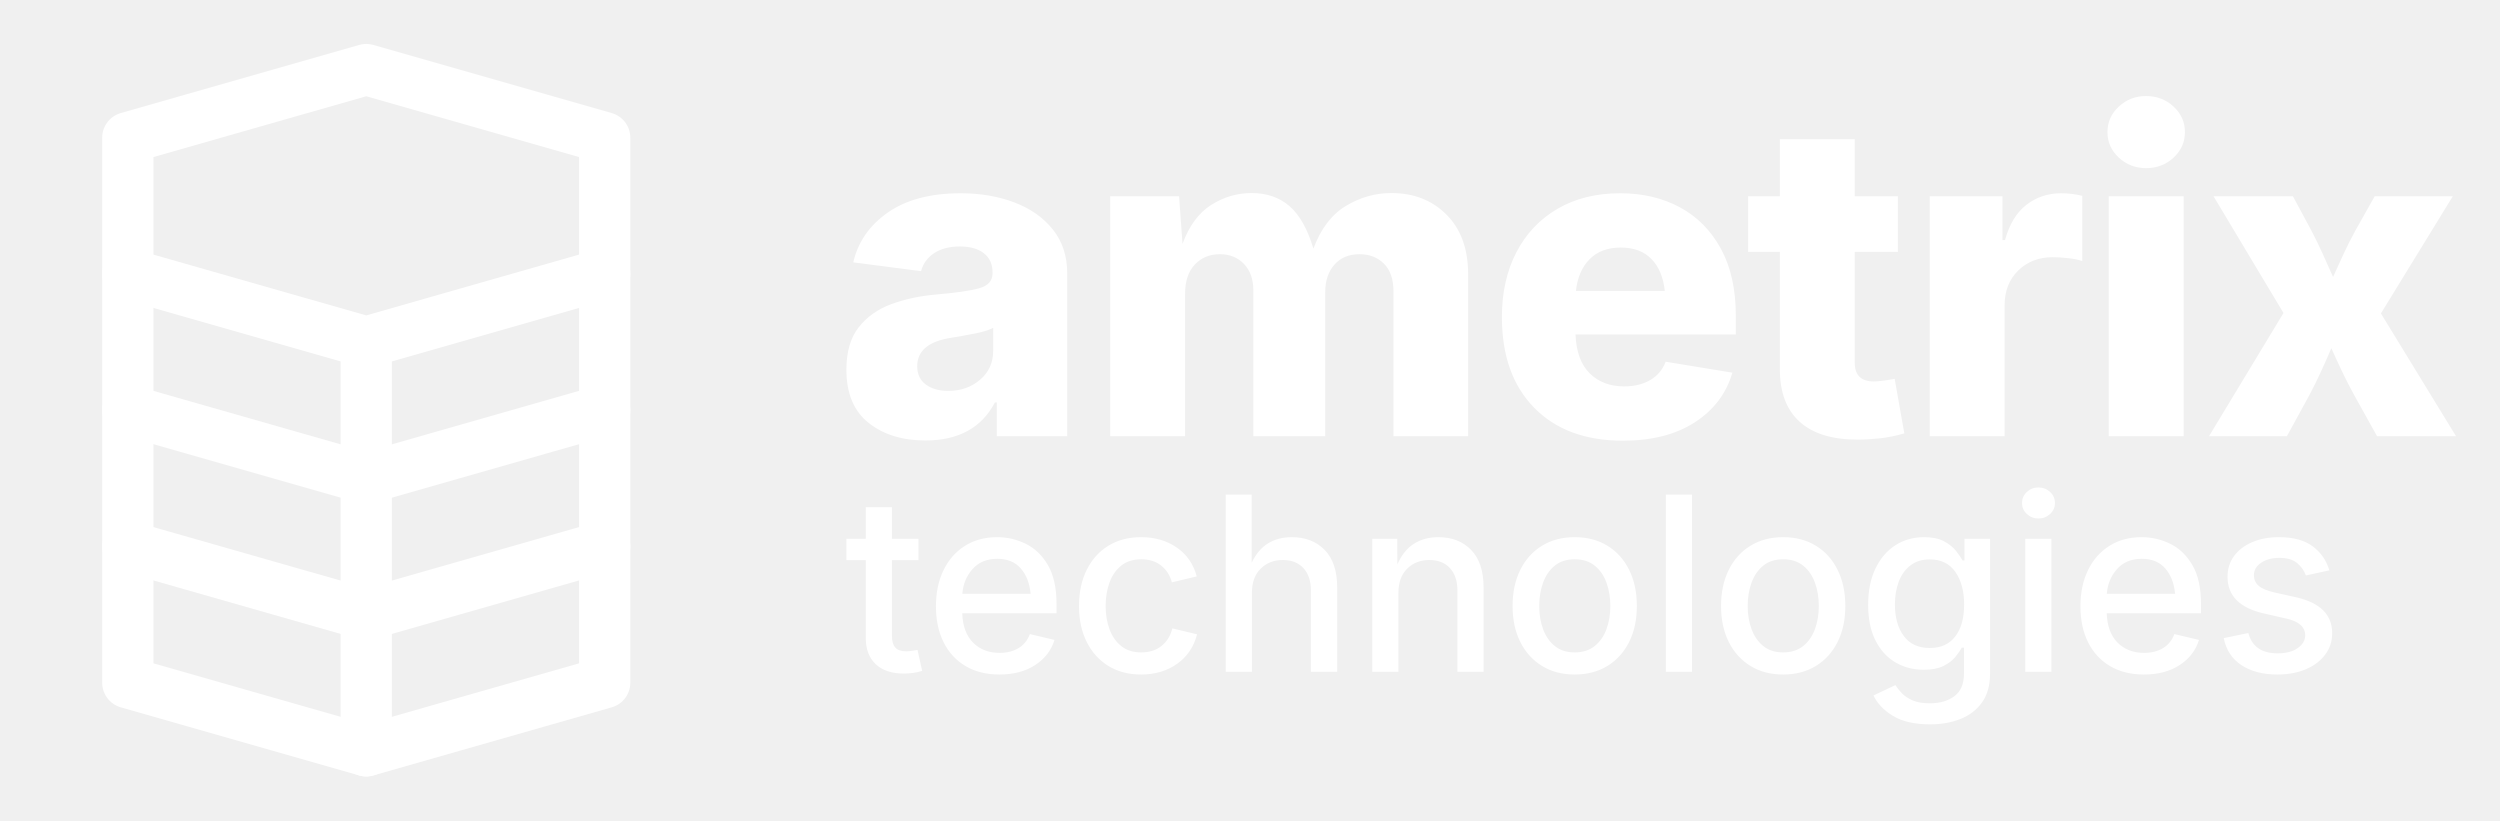
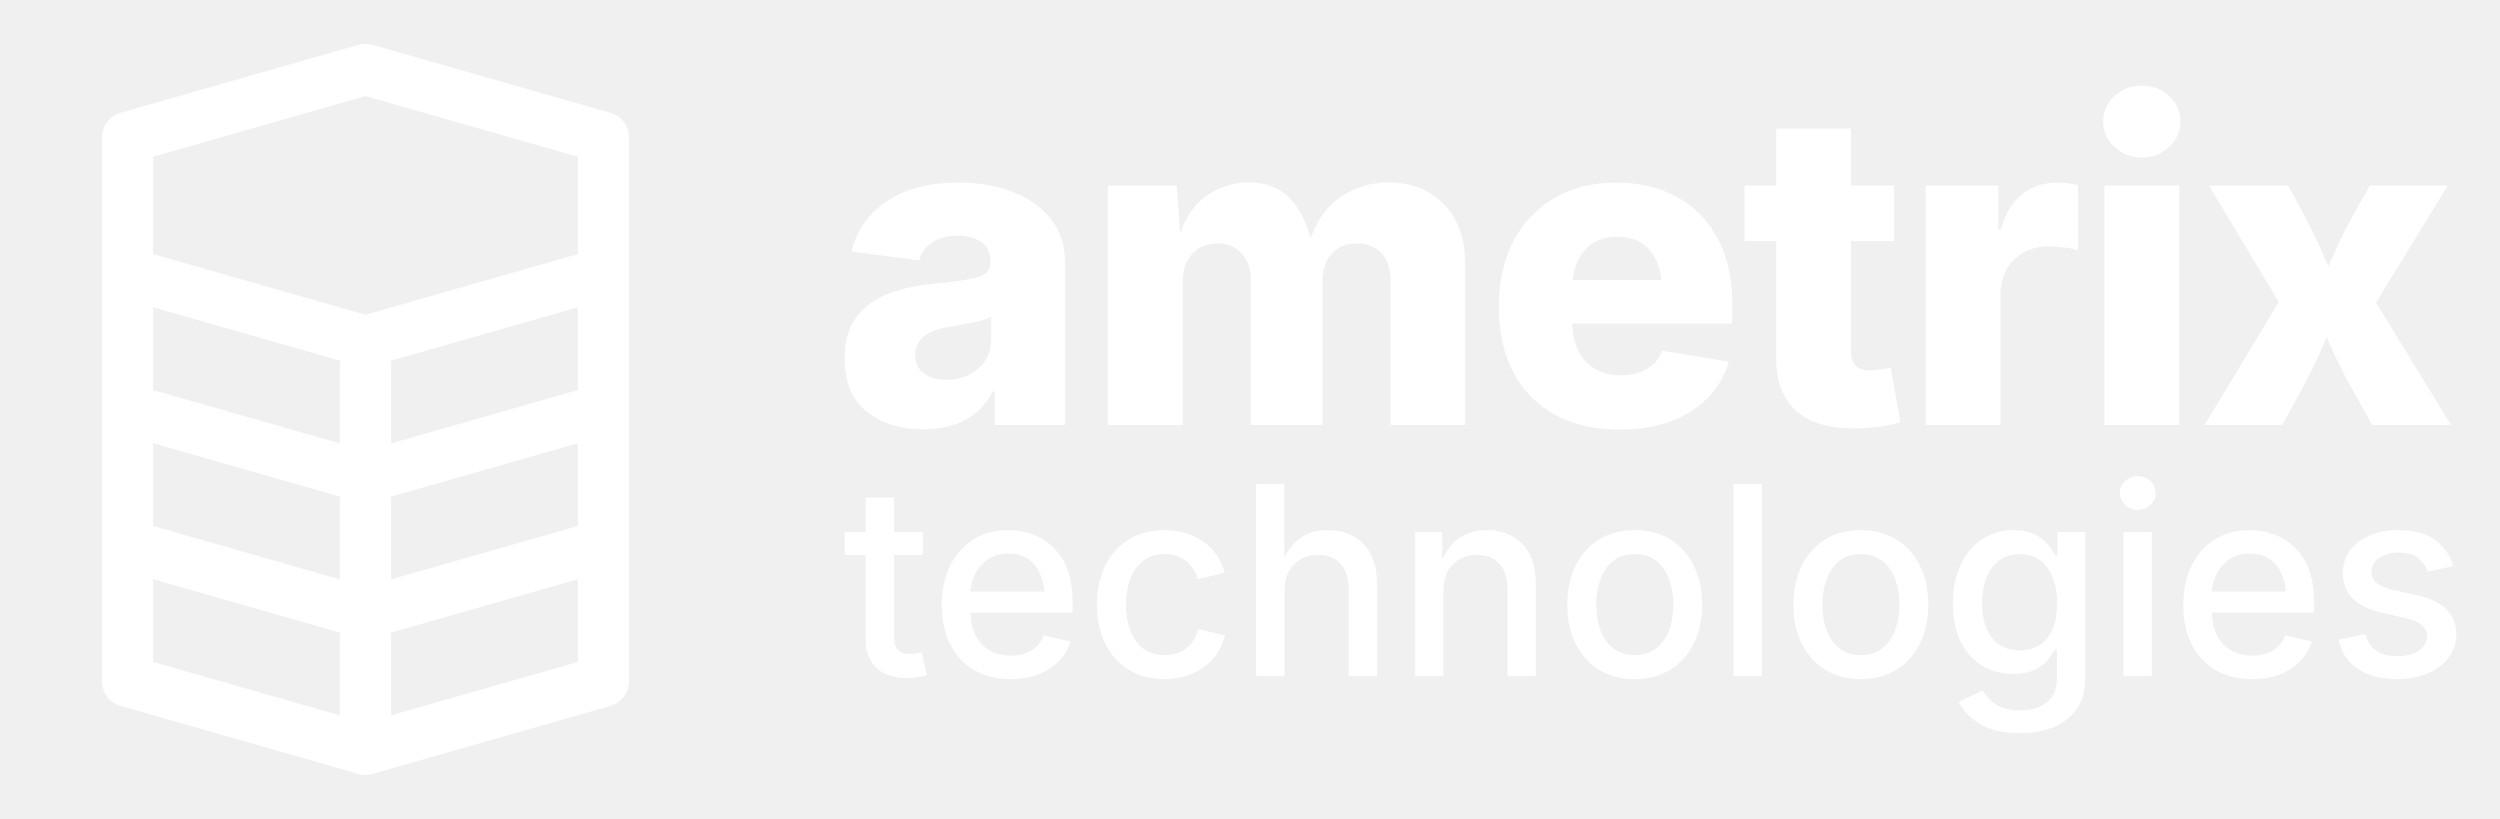
- <svg xmlns="http://www.w3.org/2000/svg" viewBox="0 0 341.3 112" width="341.3" height="112" role="img" aria-label="Ametrix Technologies">
+ <svg xmlns="http://www.w3.org/2000/svg" viewBox="0 0 342.0 112" width="342.0" height="112" role="img" aria-label="Ametrix Technologies">
  <g transform="translate(0 0)" fill="none" stroke="#FFFFFF" stroke-width="7" stroke-linejoin="round" stroke-linecap="round">
    <path d="M50 9.5 L82.55 18.8 L82.55 93.2 L50 102.5 L17.45 93.2 L17.45 18.8 Z" />
    <path d="M17.45 37.4 L50 46.7 L82.55 37.4" />
    <path d="M50 46.7 L50 102.5" />
    <path d="M17.45 56 L50 65.3 L82.55 56" />
    <path d="M17.45 74.6 L50 83.9 L82.55 74.6" />
  </g>
-   <path fill="#FFFFFF" d="M126.331 60.134Q121.614 60.134 118.582 57.731Q115.55 55.329 115.55 50.466Q115.55 46.833 117.22 44.694Q118.89 42.556 121.658 41.53Q124.427 40.505 127.737 40.212Q131.898 39.86 133.699 39.348Q135.501 38.835 135.501 37.311V37.194Q135.501 35.495 134.315 34.572Q133.128 33.649 131.048 33.649Q128.909 33.649 127.532 34.558Q126.155 35.466 125.745 37.019L116.487 35.817Q117.454 31.628 121.219 29.006Q124.984 26.384 131.136 26.384Q135.208 26.384 138.504 27.644Q141.8 28.903 143.748 31.35Q145.696 33.796 145.696 37.311V59.548H136.087V54.948H135.823Q133.099 60.134 126.331 60.134ZM129.437 53.366Q132.015 53.366 133.802 51.843Q135.589 50.319 135.589 47.888V44.753Q134.71 45.222 133.04 45.544Q131.37 45.866 129.935 46.101Q125.218 46.804 125.218 49.997Q125.218 51.638 126.404 52.502Q127.591 53.366 129.437 53.366Z M151.564 59.548V26.794H160.968L161.437 33.298Q162.785 29.606 165.348 27.98Q167.912 26.354 170.871 26.354Q173.976 26.354 176.042 28.142Q178.107 29.929 179.308 33.942Q180.802 29.899 183.717 28.127Q186.632 26.354 189.943 26.354Q194.543 26.354 197.487 29.313Q200.431 32.272 200.431 37.458V59.548H190.236V39.772Q190.236 37.282 188.932 35.993Q187.629 34.704 185.607 34.704Q183.439 34.704 182.179 36.125Q180.92 37.546 180.92 39.89V59.548H171.105V39.626Q171.105 37.37 169.831 36.037Q168.556 34.704 166.535 34.704Q164.455 34.704 163.122 36.11Q161.789 37.517 161.789 40.095V59.548Z M221.562 60.163Q213.857 60.163 209.448 55.666Q205.039 51.169 205.039 43.288Q205.039 38.249 207.017 34.44Q208.994 30.632 212.627 28.508Q216.26 26.384 221.182 26.384Q225.781 26.384 229.341 28.303Q232.9 30.222 234.937 33.957Q236.973 37.692 236.973 43.083V45.661H215.088Q215.234 49.206 217.036 50.978Q218.838 52.751 221.738 52.751Q223.789 52.751 225.283 51.887Q226.777 51.022 227.393 49.382L236.504 50.876Q235.273 55.124 231.392 57.644Q227.51 60.163 221.562 60.163ZM215.146 39.714H227.275Q226.982 36.931 225.459 35.363Q223.936 33.796 221.27 33.796Q218.574 33.796 217.007 35.393Q215.439 36.989 215.146 39.714Z M259.1 26.794V34.382H253.211V49.528Q253.211 52.077 255.819 52.077Q256.346 52.077 257.298 51.945Q258.25 51.813 258.661 51.726L259.979 59.167Q258.25 59.665 256.639 59.841Q255.028 60.017 253.592 60.017Q248.377 60.017 245.682 57.57Q242.987 55.124 242.987 50.436V34.382H238.651V26.794H242.987V19.001H253.211V26.794Z M263.444 59.548V26.794H273.376V32.77H273.727Q274.606 29.548 276.642 27.966Q278.679 26.384 281.374 26.384Q282.868 26.384 284.274 26.735V35.642Q283.542 35.378 282.355 35.246Q281.169 35.114 280.231 35.114Q277.389 35.114 275.529 36.931Q273.669 38.747 273.669 41.677V59.548Z M287.886 59.548V26.794H298.111V59.548ZM292.984 22.956Q290.816 22.956 289.263 21.52Q287.71 20.085 287.71 18.034Q287.71 15.983 289.263 14.548Q290.816 13.112 292.984 13.112Q295.181 13.112 296.734 14.548Q298.286 15.983 298.286 18.034Q298.286 20.085 296.734 21.52Q295.181 22.956 292.984 22.956Z M301.576 59.548 311.742 42.731 302.191 26.794H313.031L315.55 31.481Q316.371 33.034 317.088 34.631Q317.806 36.227 318.509 37.81Q319.212 36.227 319.96 34.631Q320.707 33.034 321.556 31.481L324.193 26.794H334.857L325.043 42.79L335.296 59.548H324.515L321.351 53.864Q320.502 52.311 319.74 50.715Q318.978 49.118 318.275 47.536Q317.601 49.118 316.869 50.715Q316.136 52.311 315.316 53.864L312.211 59.548Z" />
-   <path fill="#FFFFFF" d="M125.388 73.561V76.467H121.768V86.809Q121.768 87.897 122.231 88.408Q122.693 88.92 123.749 88.92Q124.041 88.92 124.487 88.855Q124.934 88.79 125.258 88.725L125.892 91.582Q125.323 91.777 124.666 91.866Q124.008 91.955 123.391 91.955Q120.924 91.955 119.56 90.681Q118.196 89.407 118.196 87.101V76.467H115.55V73.561H118.196V69.243H121.768V73.561Z M136.444 92.085Q133.766 92.085 131.817 90.933Q129.869 89.78 128.822 87.686Q127.775 85.591 127.775 82.766Q127.775 79.974 128.806 77.847Q129.837 75.721 131.72 74.527Q133.603 73.334 136.136 73.334Q138.198 73.334 140.057 74.251Q141.915 75.169 143.076 77.174Q144.237 79.179 144.237 82.458V83.724H131.363Q131.46 86.354 132.856 87.742Q134.253 89.131 136.477 89.131Q137.97 89.131 139.05 88.481Q140.13 87.832 140.6 86.565L143.961 87.361Q143.312 89.488 141.331 90.787Q139.35 92.085 136.444 92.085ZM131.379 81.062H140.698Q140.503 78.919 139.358 77.604Q138.214 76.289 136.152 76.289Q134.009 76.289 132.767 77.693Q131.525 79.097 131.379 81.062Z M155.78 92.085Q153.215 92.085 151.315 90.916Q149.416 89.747 148.361 87.645Q147.305 85.543 147.305 82.734Q147.305 79.909 148.361 77.79Q149.416 75.672 151.315 74.503Q153.215 73.334 155.78 73.334Q158.605 73.334 160.659 74.755Q162.712 76.175 163.378 78.692L159.985 79.503Q159.612 78.091 158.532 77.222Q157.452 76.354 155.796 76.354Q154.157 76.354 153.077 77.214Q151.997 78.075 151.47 79.528Q150.942 80.981 150.942 82.734Q150.942 84.471 151.47 85.908Q151.997 87.345 153.077 88.205Q154.157 89.066 155.796 89.066Q157.485 89.066 158.589 88.165Q159.693 87.264 160.05 85.786L163.427 86.598Q162.761 89.163 160.699 90.624Q158.637 92.085 155.78 92.085Z M170.911 80.964V91.712H167.339V67.522H170.879V76.825Q171.739 75.022 173.119 74.178Q174.499 73.334 176.366 73.334Q179.142 73.334 180.847 75.079Q182.551 76.825 182.551 80.185V91.712H178.964V80.623Q178.964 78.659 177.941 77.555Q176.918 76.451 175.132 76.451Q173.314 76.451 172.112 77.628Q170.911 78.805 170.911 80.964Z M190.912 80.964V91.712H187.341V73.561H190.75L190.766 77.052Q191.611 75.136 193.031 74.235Q194.452 73.334 196.367 73.334Q199.144 73.334 200.84 75.079Q202.537 76.825 202.537 80.185V91.712H198.965V80.623Q198.965 78.659 197.942 77.555Q196.919 76.451 195.133 76.451Q193.315 76.451 192.114 77.628Q190.912 78.805 190.912 80.964Z M214.973 92.085Q212.424 92.085 210.516 90.916Q208.608 89.747 207.553 87.645Q206.498 85.543 206.498 82.734Q206.498 79.909 207.553 77.79Q208.608 75.672 210.516 74.503Q212.424 73.334 214.973 73.334Q217.538 73.334 219.445 74.503Q221.353 75.672 222.408 77.79Q223.463 79.909 223.463 82.734Q223.463 85.543 222.408 87.645Q221.353 89.747 219.445 90.916Q217.538 92.085 214.973 92.085ZM214.973 89.066Q216.628 89.066 217.708 88.197Q218.788 87.328 219.315 85.892Q219.843 84.455 219.843 82.734Q219.843 80.997 219.315 79.544Q218.788 78.091 217.708 77.222Q216.628 76.354 214.973 76.354Q213.333 76.354 212.261 77.222Q211.19 78.091 210.662 79.544Q210.135 80.997 210.135 82.734Q210.135 84.455 210.662 85.892Q211.19 87.328 212.261 88.197Q213.333 89.066 214.973 89.066Z M230.996 67.522V91.712H227.425V67.522Z M243.432 92.085Q240.883 92.085 238.976 90.916Q237.068 89.747 236.013 87.645Q234.958 85.543 234.958 82.734Q234.958 79.909 236.013 77.79Q237.068 75.672 238.976 74.503Q240.883 73.334 243.432 73.334Q245.997 73.334 247.905 74.503Q249.813 75.672 250.868 77.79Q251.923 79.909 251.923 82.734Q251.923 85.543 250.868 87.645Q249.813 89.747 247.905 90.916Q245.997 92.085 243.432 92.085ZM243.432 89.066Q245.088 89.066 246.168 88.197Q247.248 87.328 247.775 85.892Q248.303 84.455 248.303 82.734Q248.303 80.997 247.775 79.544Q247.248 78.091 246.168 77.222Q245.088 76.354 243.432 76.354Q241.793 76.354 240.721 77.222Q239.65 78.091 239.122 79.544Q238.594 80.997 238.594 82.734Q238.594 84.455 239.122 85.892Q239.65 87.328 240.721 88.197Q241.793 89.066 243.432 89.066Z M263.482 98.888Q260.333 98.888 258.433 97.735Q256.534 96.582 255.771 94.943L258.758 93.53Q259.083 94.05 259.627 94.626Q260.171 95.202 261.088 95.608Q262.005 96.014 263.466 96.014Q265.528 96.014 266.827 95.032Q268.126 94.05 268.126 91.955V88.416H267.817Q267.492 89.017 266.916 89.715Q266.34 90.413 265.309 90.925Q264.278 91.436 262.622 91.436Q260.479 91.436 258.766 90.429Q257.053 89.423 256.047 87.45Q255.04 85.478 255.04 82.572Q255.04 79.682 256.039 77.612Q257.037 75.542 258.758 74.438Q260.479 73.334 262.671 73.334Q264.343 73.334 265.39 73.894Q266.437 74.454 267.03 75.201Q267.622 75.948 267.931 76.516H268.191V73.561H271.681V91.972Q271.681 94.358 270.593 95.884Q269.506 97.41 267.655 98.149Q265.804 98.888 263.482 98.888ZM263.45 88.465Q265.723 88.465 266.932 86.89Q268.142 85.315 268.142 82.523Q268.142 79.795 266.949 78.083Q265.755 76.37 263.45 76.37Q261.875 76.37 260.812 77.19Q259.748 78.01 259.221 79.398Q258.693 80.786 258.693 82.523Q258.693 85.185 259.903 86.825Q261.112 88.465 263.45 88.465Z M276.487 91.712V73.561H280.058V91.712ZM278.289 70.785Q277.363 70.785 276.706 70.168Q276.048 69.551 276.048 68.675Q276.048 67.782 276.706 67.165Q277.363 66.548 278.289 66.548Q279.214 66.548 279.88 67.165Q280.545 67.782 280.545 68.675Q280.545 69.551 279.88 70.168Q279.214 70.785 278.289 70.785Z M292.689 92.085Q290.01 92.085 288.062 90.933Q286.114 89.78 285.067 87.686Q284.02 85.591 284.02 82.766Q284.02 79.974 285.05 77.847Q286.081 75.721 287.965 74.527Q289.848 73.334 292.381 73.334Q294.442 73.334 296.301 74.251Q298.16 75.169 299.321 77.174Q300.482 79.179 300.482 82.458V83.724H287.607Q287.705 86.354 289.101 87.742Q290.497 89.131 292.721 89.131Q294.215 89.131 295.295 88.481Q296.374 87.832 296.845 86.565L300.206 87.361Q299.556 89.488 297.576 90.787Q295.595 92.085 292.689 92.085ZM287.624 81.062H296.943Q296.748 78.919 295.603 77.604Q294.459 76.289 292.397 76.289Q290.254 76.289 289.012 77.693Q287.77 79.097 287.624 81.062Z M310.905 92.085Q307.95 92.085 306.01 90.811Q304.07 89.536 303.583 87.117L306.943 86.419Q307.674 89.195 310.937 89.195Q312.674 89.195 313.689 88.473Q314.704 87.751 314.704 86.744Q314.704 85.023 312.155 84.455L309.102 83.757Q304.102 82.637 304.102 78.74Q304.102 77.117 305.003 75.899Q305.904 74.681 307.487 74.008Q309.07 73.334 311.132 73.334Q314.07 73.334 315.743 74.592Q317.415 75.85 317.999 77.864L314.801 78.562Q314.46 77.604 313.616 76.881Q312.772 76.159 311.164 76.159Q309.687 76.159 308.697 76.825Q307.706 77.49 307.706 78.513Q307.706 79.422 308.364 79.982Q309.021 80.542 310.515 80.883L313.437 81.533Q318.389 82.653 318.389 86.436Q318.389 88.092 317.439 89.366Q316.489 90.64 314.801 91.363Q313.113 92.085 310.905 92.085Z" />
+   <path fill="#FFFFFF" d="M126.331 58.728Q121.614 58.728 118.582 56.325Q115.55 53.923 115.55 49.06Q115.55 45.427 117.22 43.288Q118.89 41.15 121.658 40.124Q124.427 39.099 127.737 38.806Q131.898 38.454 133.699 37.942Q135.501 37.429 135.501 35.905V35.788Q135.501 34.089 134.315 33.166Q133.128 32.243 131.048 32.243Q128.909 32.243 127.532 33.151Q126.155 34.06 125.745 35.612L116.487 34.411Q117.454 30.222 121.219 27.6Q124.984 24.978 131.136 24.978Q135.208 24.978 138.504 26.237Q141.8 27.497 143.748 29.943Q145.696 32.39 145.696 35.905V58.142H136.087V53.542H135.823Q133.099 58.728 126.331 58.728ZM129.437 51.96Q132.015 51.96 133.802 50.437Q135.589 48.913 135.589 46.482V43.347Q134.71 43.816 133.04 44.138Q131.37 44.46 129.935 44.694Q125.218 45.398 125.218 48.591Q125.218 50.232 126.404 51.096Q127.591 51.96 129.437 51.96Z M151.564 58.142V25.388H160.968L161.437 31.892Q162.785 28.2 165.348 26.574Q167.912 24.948 170.871 24.948Q173.976 24.948 176.042 26.735Q178.107 28.523 179.308 32.536Q180.802 28.493 183.717 26.721Q186.632 24.948 189.943 24.948Q194.543 24.948 197.487 27.907Q200.431 30.866 200.431 36.052V58.142H190.236V38.366Q190.236 35.876 188.932 34.587Q187.629 33.298 185.607 33.298Q183.439 33.298 182.179 34.719Q180.92 36.14 180.92 38.484V58.142H171.105V38.22Q171.105 35.964 169.831 34.631Q168.556 33.298 166.535 33.298Q164.455 33.298 163.122 34.704Q161.789 36.11 161.789 38.689V58.142Z M221.562 58.757Q213.857 58.757 209.448 54.26Q205.039 49.763 205.039 41.882Q205.039 36.843 207.017 33.034Q208.994 29.226 212.627 27.102Q216.26 24.978 221.182 24.978Q225.781 24.978 229.341 26.897Q232.9 28.816 234.937 32.551Q236.973 36.286 236.973 41.677V44.255H215.088Q215.234 47.8 217.036 49.572Q218.838 51.345 221.738 51.345Q223.789 51.345 225.283 50.481Q226.777 49.616 227.393 47.976L236.504 49.47Q235.273 53.718 231.392 56.237Q227.51 58.757 221.562 58.757ZM215.146 38.308H227.275Q226.982 35.525 225.459 33.957Q223.936 32.39 221.27 32.39Q218.574 32.39 217.007 33.986Q215.439 35.583 215.146 38.308Z M259.1 25.388V32.976H253.211V48.122Q253.211 50.671 255.819 50.671Q256.346 50.671 257.298 50.539Q258.25 50.407 258.661 50.319L259.979 57.761Q258.25 58.259 256.639 58.435Q255.028 58.61 253.592 58.61Q248.377 58.61 245.682 56.164Q242.987 53.718 242.987 49.03V32.976H238.651V25.388H242.987V17.595H253.211V25.388Z M263.444 58.142V25.388H273.376V31.364H273.727Q274.606 28.142 276.642 26.56Q278.679 24.978 281.374 24.978Q282.868 24.978 284.274 25.329V34.235Q283.542 33.972 282.355 33.84Q281.169 33.708 280.231 33.708Q277.389 33.708 275.529 35.525Q273.669 37.341 273.669 40.271V58.142Z M287.886 58.142V25.388H298.111V58.142ZM292.984 21.55Q290.816 21.55 289.263 20.114Q287.71 18.679 287.71 16.628Q287.71 14.577 289.263 13.142Q290.816 11.706 292.984 11.706Q295.181 11.706 296.734 13.142Q298.286 14.577 298.286 16.628Q298.286 18.679 296.734 20.114Q295.181 21.55 292.984 21.55Z M301.576 58.142 311.742 41.325 302.191 25.388H313.031L315.55 30.075Q316.371 31.628 317.088 33.225Q317.806 34.821 318.509 36.403Q319.212 34.821 319.96 33.225Q320.707 31.628 321.556 30.075L324.193 25.388H334.857L325.043 41.384L335.296 58.142H324.515L321.351 52.458Q320.502 50.905 319.74 49.309Q318.978 47.712 318.275 46.13Q317.601 47.712 316.869 49.309Q316.136 50.905 315.316 52.458L312.211 58.142Z" />
+   <path fill="#FFFFFF" d="M126.244 72.765V75.924H122.309V87.165Q122.309 88.347 122.812 88.903Q123.315 89.459 124.462 89.459Q124.779 89.459 125.264 89.388Q125.75 89.318 126.103 89.247L126.791 92.353Q126.173 92.565 125.459 92.662Q124.744 92.759 124.073 92.759Q121.391 92.759 119.909 91.373Q118.426 89.988 118.426 87.482V75.924H115.55V72.765H118.426V68.071H122.309V72.765Z M138.261 92.9Q135.35 92.9 133.232 91.647Q131.114 90.394 129.976 88.118Q128.838 85.841 128.838 82.771Q128.838 79.735 129.958 77.424Q131.079 75.112 133.126 73.815Q135.173 72.518 137.926 72.518Q140.167 72.518 142.188 73.515Q144.208 74.512 145.47 76.691Q146.732 78.871 146.732 82.435V83.812H132.738Q132.844 86.671 134.361 88.179Q135.879 89.688 138.297 89.688Q139.92 89.688 141.094 88.982Q142.267 88.276 142.779 86.9L146.432 87.765Q145.726 90.076 143.573 91.488Q141.42 92.9 138.261 92.9ZM132.755 80.918H142.885Q142.673 78.588 141.429 77.159Q140.185 75.73 137.944 75.73Q135.614 75.73 134.264 77.256Q132.914 78.783 132.755 80.918Z M159.278 92.9Q156.49 92.9 154.426 91.629Q152.361 90.359 151.214 88.074Q150.067 85.788 150.067 82.735Q150.067 79.665 151.214 77.362Q152.361 75.059 154.426 73.789Q156.49 72.518 159.278 72.518Q162.349 72.518 164.581 74.062Q166.813 75.606 167.537 78.341L163.849 79.224Q163.443 77.688 162.269 76.744Q161.096 75.8 159.296 75.8Q157.514 75.8 156.34 76.736Q155.167 77.671 154.593 79.25Q154.02 80.83 154.02 82.735Q154.02 84.624 154.593 86.185Q155.167 87.747 156.34 88.682Q157.514 89.618 159.296 89.618Q161.131 89.618 162.331 88.638Q163.531 87.659 163.919 86.053L167.59 86.935Q166.866 89.723 164.625 91.312Q162.384 92.9 159.278 92.9Z M175.725 80.812V92.494H171.843V66.201H175.69V76.312Q176.625 74.353 178.125 73.436Q179.625 72.518 181.654 72.518Q184.672 72.518 186.525 74.415Q188.378 76.312 188.378 79.965V92.494H184.478V80.441Q184.478 78.306 183.366 77.106Q182.254 75.906 180.313 75.906Q178.337 75.906 177.031 77.186Q175.725 78.465 175.725 80.812Z M197.466 80.812V92.494H193.583V72.765H197.289L197.307 76.559Q198.224 74.477 199.769 73.497Q201.313 72.518 203.395 72.518Q206.413 72.518 208.257 74.415Q210.101 76.312 210.101 79.965V92.494H206.218V80.441Q206.218 78.306 205.107 77.106Q203.995 75.906 202.054 75.906Q200.077 75.906 198.772 77.186Q197.466 78.465 197.466 80.812Z M223.618 92.9Q220.847 92.9 218.774 91.629Q216.7 90.359 215.553 88.074Q214.406 85.788 214.406 82.735Q214.406 79.665 215.553 77.362Q216.7 75.059 218.774 73.789Q220.847 72.518 223.618 72.518Q226.406 72.518 228.48 73.789Q230.553 75.059 231.7 77.362Q232.847 79.665 232.847 82.735Q232.847 85.788 231.7 88.074Q230.553 90.359 228.48 91.629Q226.406 92.9 223.618 92.9ZM223.618 89.618Q225.418 89.618 226.591 88.674Q227.765 87.729 228.338 86.168Q228.912 84.606 228.912 82.735Q228.912 80.847 228.338 79.268Q227.765 77.688 226.591 76.744Q225.418 75.8 223.618 75.8Q221.836 75.8 220.671 76.744Q219.506 77.688 218.933 79.268Q218.359 80.847 218.359 82.735Q218.359 84.606 218.933 86.168Q219.506 87.729 220.671 88.674Q221.836 89.618 223.618 89.618Z M241.035 66.201V92.494H237.153V66.201Z M254.553 92.9Q251.782 92.9 249.709 91.629Q247.635 90.359 246.488 88.074Q245.341 85.788 245.341 82.735Q245.341 79.665 246.488 77.362Q247.635 75.059 249.709 73.789Q251.782 72.518 254.553 72.518Q257.341 72.518 259.414 73.789Q261.488 75.059 262.635 77.362Q263.782 79.665 263.782 82.735Q263.782 85.788 262.635 88.074Q261.488 90.359 259.414 91.629Q257.341 92.9 254.553 92.9ZM254.553 89.618Q256.352 89.618 257.526 88.674Q258.699 87.729 259.273 86.168Q259.847 84.606 259.847 82.735Q259.847 80.847 259.273 79.268Q258.699 77.688 257.526 76.744Q256.352 75.8 254.553 75.8Q252.77 75.8 251.606 76.744Q250.441 77.688 249.867 79.268Q249.294 80.847 249.294 82.735Q249.294 84.606 249.867 86.168Q250.441 87.729 251.606 88.674Q252.77 89.618 254.553 89.618Z M276.346 100.294Q272.923 100.294 270.858 99.041Q268.793 97.788 267.964 96.006L271.211 94.47Q271.564 95.035 272.155 95.662Q272.746 96.288 273.743 96.729Q274.74 97.17 276.328 97.17Q278.57 97.17 279.981 96.103Q281.393 95.035 281.393 92.759V88.912H281.058Q280.705 89.565 280.078 90.323Q279.452 91.082 278.331 91.638Q277.211 92.194 275.411 92.194Q273.081 92.194 271.22 91.1Q269.358 90.006 268.264 87.862Q267.17 85.718 267.17 82.559Q267.17 79.418 268.255 77.168Q269.34 74.918 271.211 73.718Q273.081 72.518 275.464 72.518Q277.281 72.518 278.42 73.127Q279.558 73.736 280.202 74.547Q280.846 75.359 281.181 75.977H281.464V72.765H285.258V92.776Q285.258 95.37 284.075 97.029Q282.893 98.688 280.881 99.491Q278.87 100.294 276.346 100.294ZM276.311 88.965Q278.781 88.965 280.096 87.253Q281.411 85.541 281.411 82.506Q281.411 79.541 280.114 77.68Q278.817 75.818 276.311 75.818Q274.599 75.818 273.443 76.709Q272.287 77.6 271.714 79.109Q271.14 80.618 271.14 82.506Q271.14 85.4 272.455 87.182Q273.77 88.965 276.311 88.965Z M290.481 92.494V72.765H294.363V92.494ZM292.44 69.747Q291.434 69.747 290.719 69.077Q290.005 68.406 290.005 67.453Q290.005 66.483 290.719 65.812Q291.434 65.142 292.44 65.142Q293.446 65.142 294.169 65.812Q294.893 66.483 294.893 67.453Q294.893 68.406 294.169 69.077Q293.446 69.747 292.44 69.747Z M308.092 92.9Q305.181 92.9 303.063 91.647Q300.946 90.394 299.807 88.118Q298.669 85.841 298.669 82.771Q298.669 79.735 299.79 77.424Q300.91 75.112 302.957 73.815Q305.004 72.518 307.757 72.518Q309.998 72.518 312.019 73.515Q314.039 74.512 315.301 76.691Q316.563 78.871 316.563 82.435V83.812H302.569Q302.675 86.671 304.192 88.179Q305.71 89.688 308.128 89.688Q309.751 89.688 310.925 88.982Q312.098 88.276 312.61 86.9L316.263 87.765Q315.557 90.076 313.404 91.488Q311.251 92.9 308.092 92.9ZM302.587 80.918H312.716Q312.504 78.588 311.26 77.159Q310.016 75.73 307.775 75.73Q305.445 75.73 304.095 77.256Q302.745 78.783 302.587 80.918Z M327.892 92.9Q324.68 92.9 322.571 91.515Q320.463 90.129 319.933 87.5L323.586 86.741Q324.38 89.759 327.927 89.759Q329.815 89.759 330.918 88.974Q332.021 88.188 332.021 87.094Q332.021 85.224 329.251 84.606L325.933 83.847Q320.498 82.63 320.498 78.394Q320.498 76.63 321.477 75.306Q322.457 73.983 324.177 73.25Q325.898 72.518 328.139 72.518Q331.333 72.518 333.151 73.886Q334.968 75.253 335.604 77.441L332.127 78.2Q331.757 77.159 330.839 76.374Q329.921 75.589 328.174 75.589Q326.568 75.589 325.492 76.312Q324.416 77.036 324.416 78.147Q324.416 79.136 325.13 79.744Q325.845 80.353 327.468 80.724L330.645 81.43Q336.027 82.647 336.027 86.759Q336.027 88.559 334.995 89.944Q333.962 91.329 332.127 92.115Q330.292 92.9 327.892 92.9Z" />
</svg>
